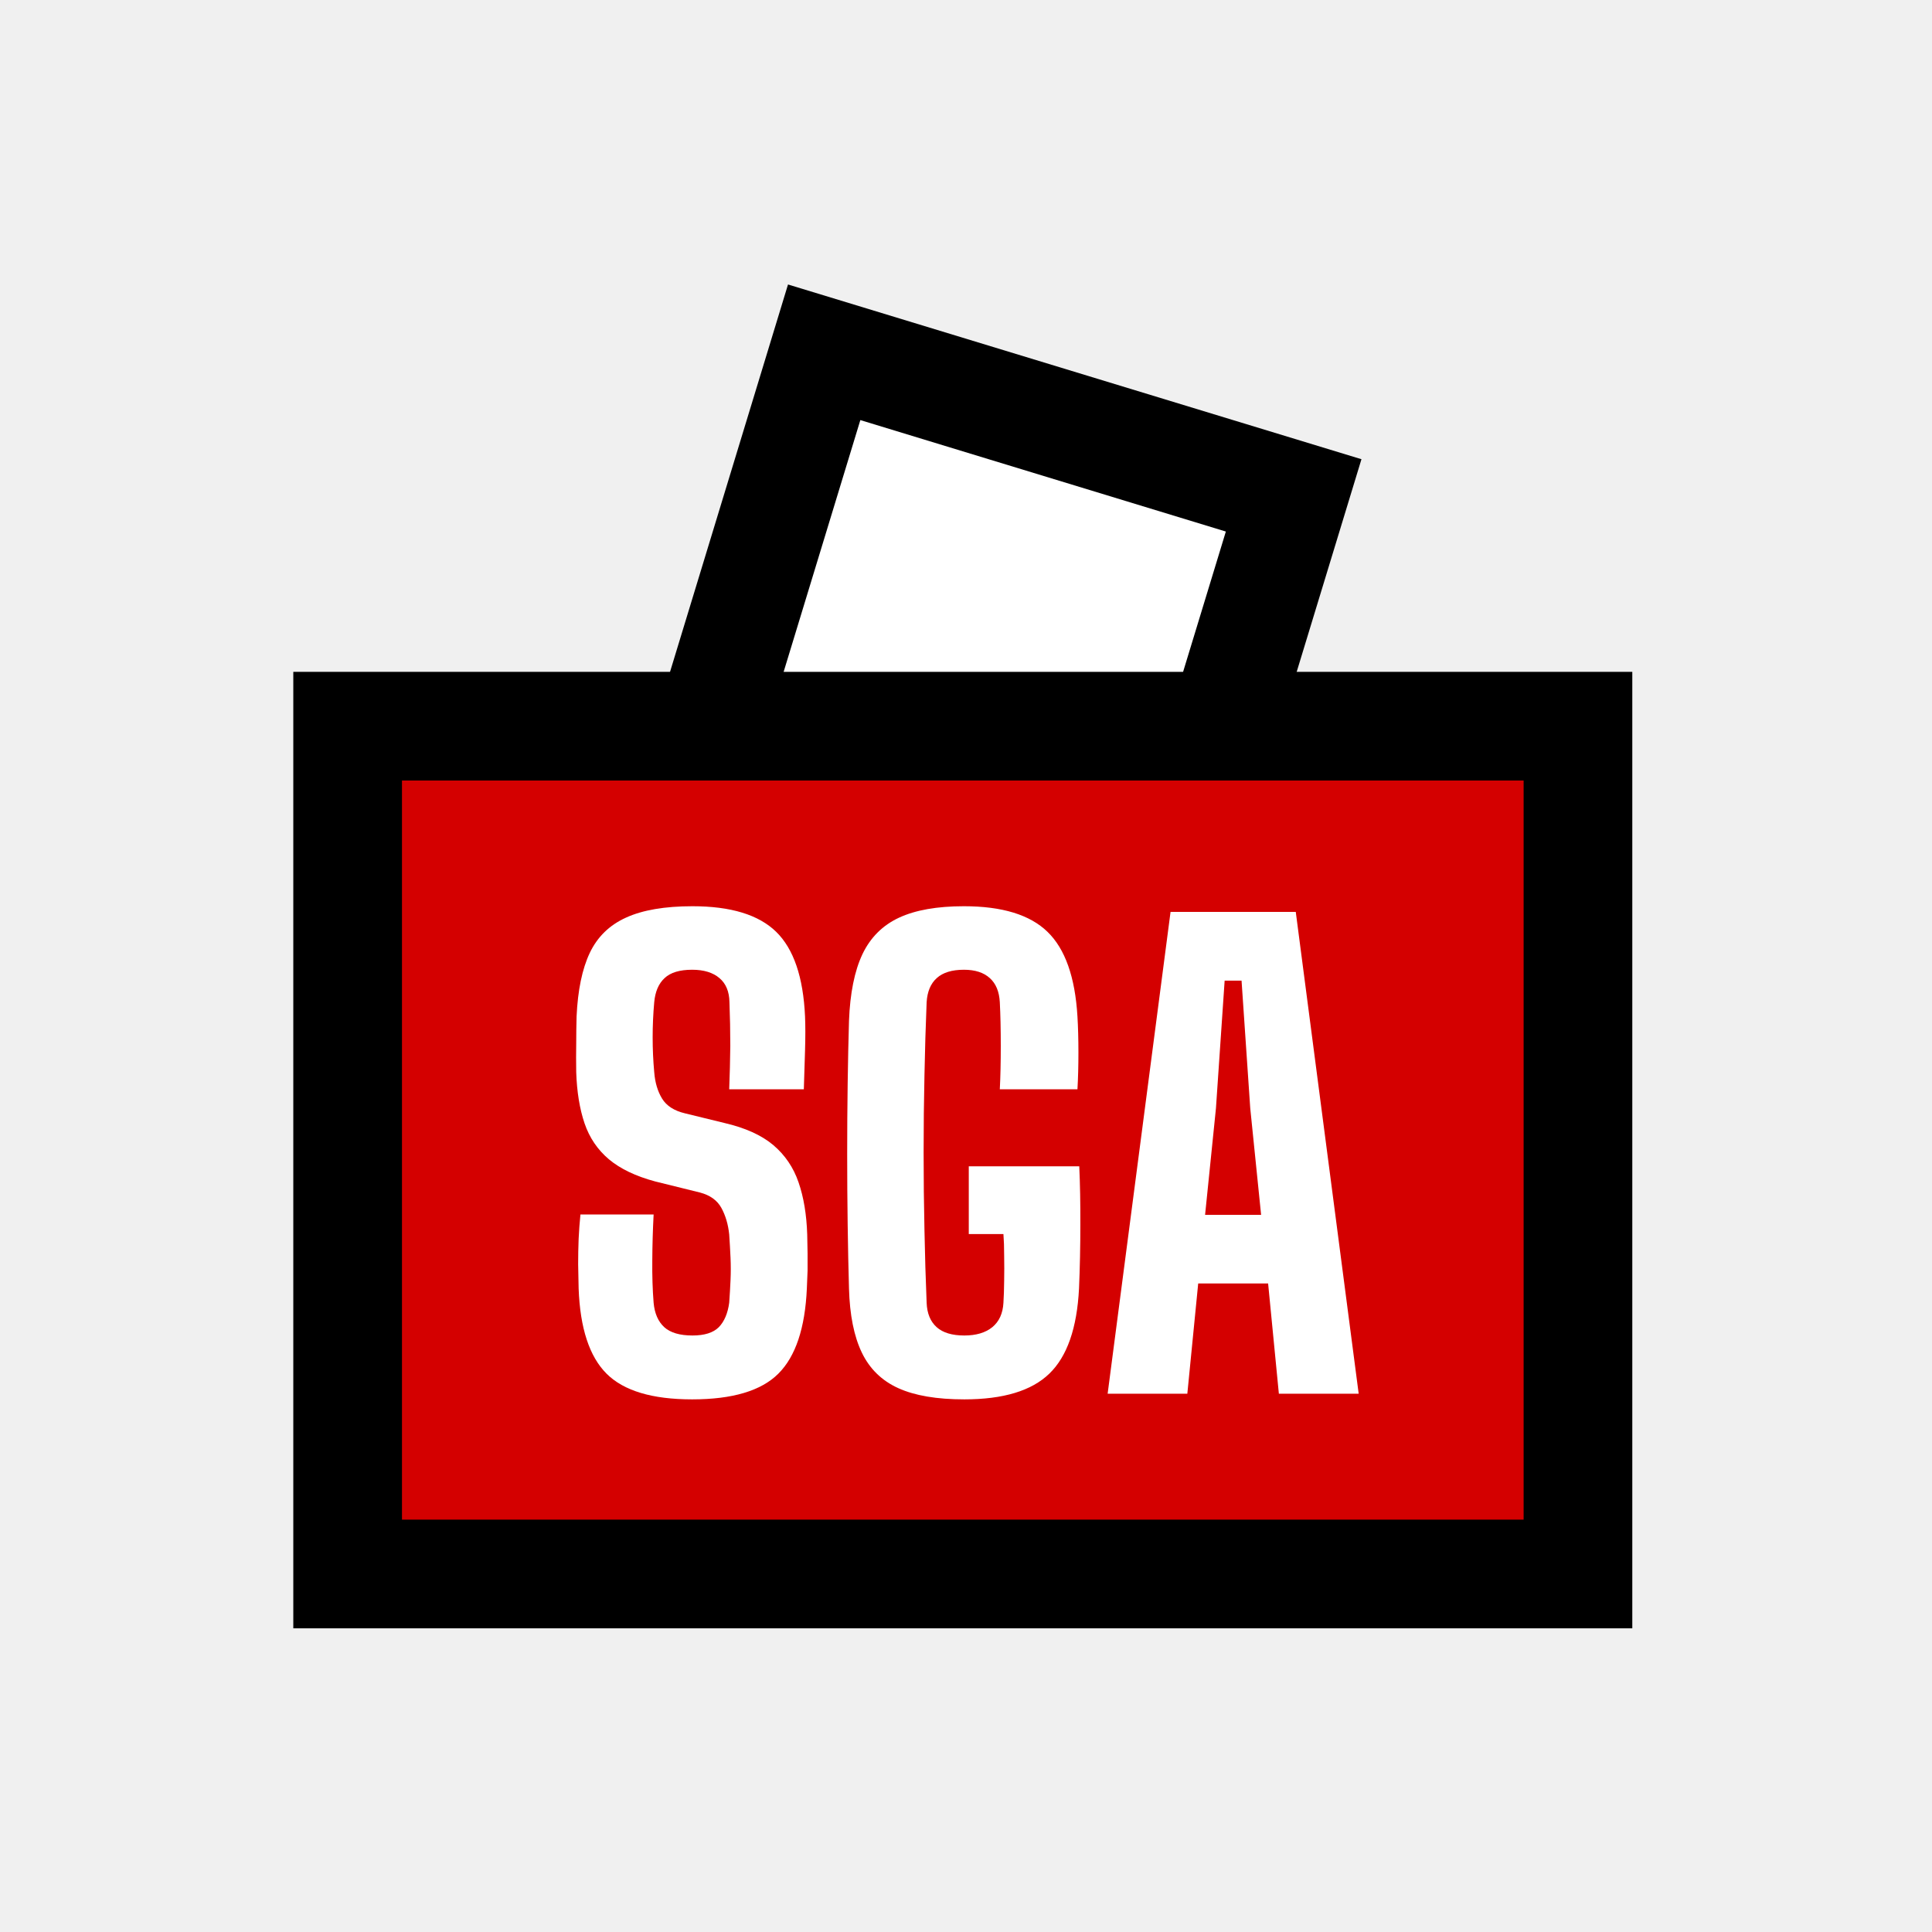
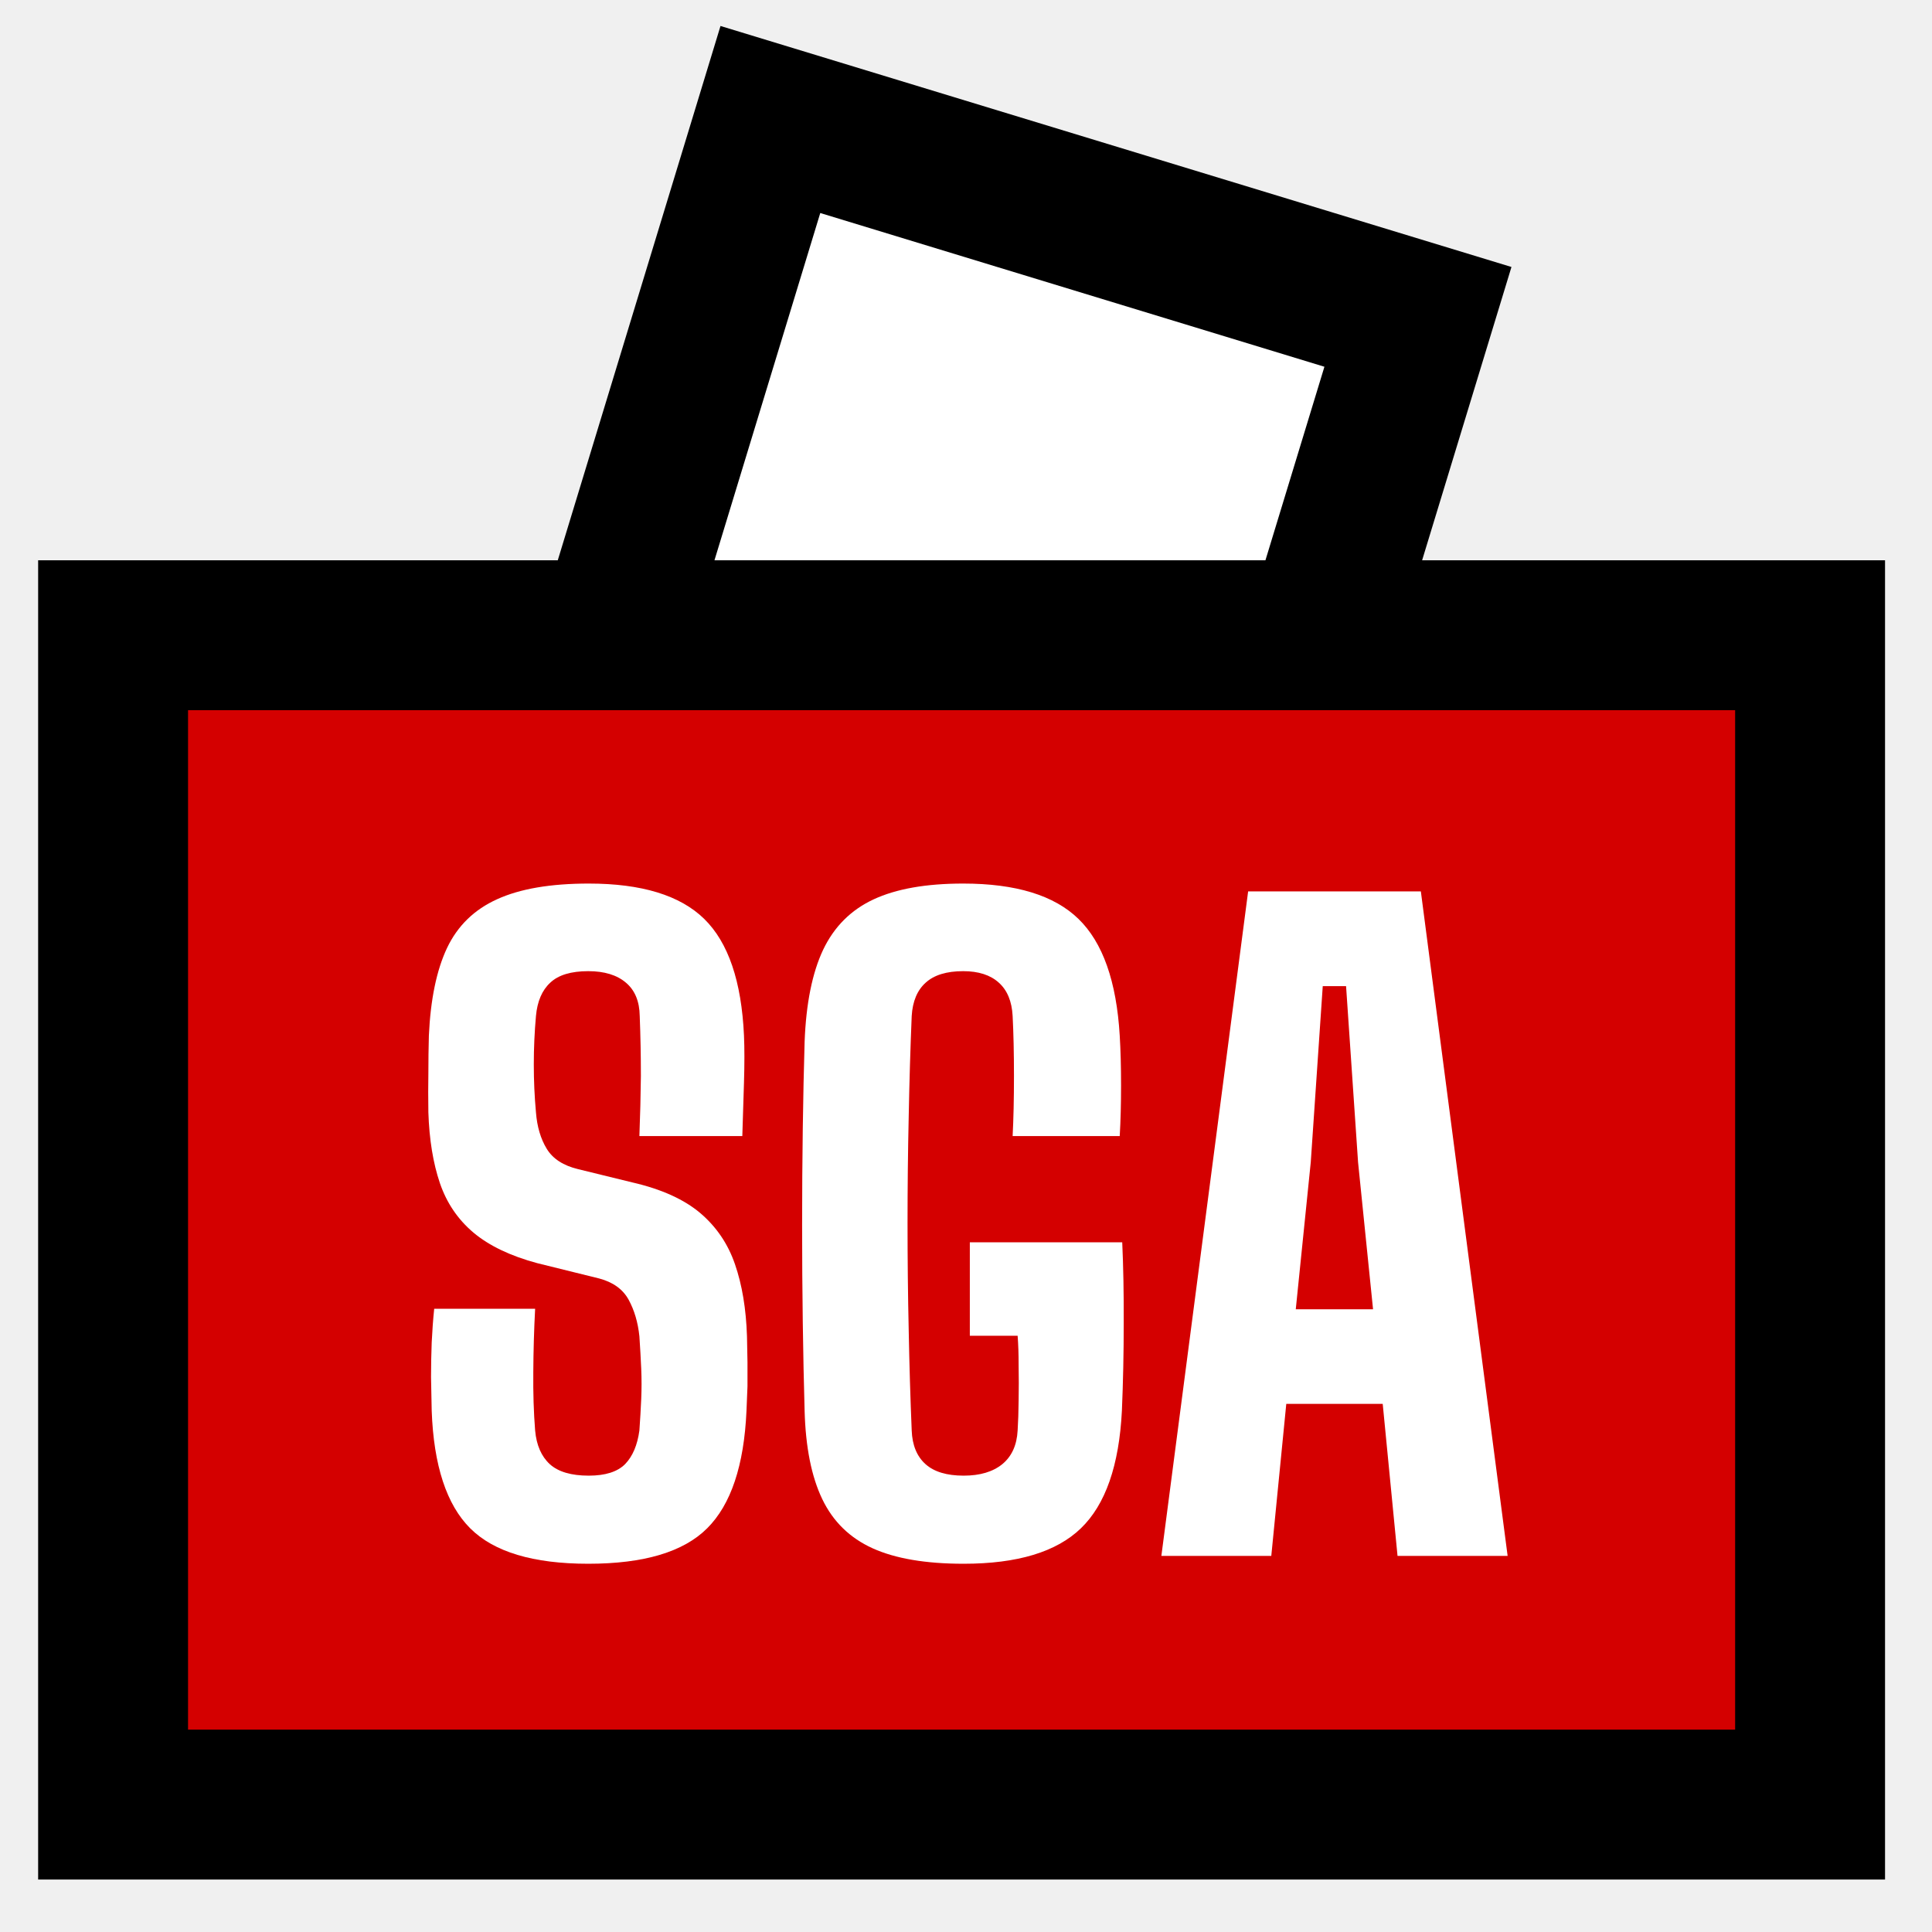
- <svg xmlns="http://www.w3.org/2000/svg" id="Layer_1" version="1.1" viewBox="0 0 160 160">
+ <svg xmlns="http://www.w3.org/2000/svg" id="Layer_1" version="1.1" viewBox="22 22 116 116">
  <defs>
    <style>
      .st0 {
        fill: #fff;
      }

      .st1 {
        fill: #d40000;
      }
    </style>
  </defs>
  <g>
    <rect class="st0" x="56.12" y="38.17" width="48.9" height="40.64" transform="translate(1.15 118.52) rotate(-73.06)" />
    <path d="M71.25,34.79l30.27,9.23-11.63,38.16-30.27-9.22L71.25,34.79H71.25ZM65.26,23.56l-16.87,55.39,47.49,14.46,16.87-55.38L65.26,23.56H65.26Z" />
  </g>
  <g>
    <rect class="st1" x="28.79" y="60.14" width="101.89" height="70.21" />
    <path d="M135.18,134.85H24.29V55.64h110.89V134.85ZM33.29,125.85h92.89v-61.21H33.29V125.85Z" />
  </g>
  <g>
    <path class="st0" d="M57.32,115.89q-4.96,0-7.09-2.13t-2.31-7.05q-.02-.99-.04-2.03,0-1.03.04-2.08.05-1.05.15-2.02h6.06q-.1,1.92-.11,3.8-.02,1.89.11,3.51.12,1.32.88,2.02.76.69,2.34.69,1.49,0,2.18-.69.68-.7.86-2.02.07-.98.11-1.89.04-.91,0-1.82-.04-.91-.11-1.95-.13-1.25-.65-2.2-.52-.94-1.77-1.27l-3.72-.92q-2.41-.65-3.82-1.83-1.41-1.19-2.02-2.98-.61-1.8-.69-4.24-.02-1.25,0-2.37,0-1.12.03-2.24.15-3.27,1.09-5.26.95-2,3.01-2.93,2.06-.94,5.5-.94,4.76,0,6.93,2.12,2.17,2.12,2.39,7.01.05,1.14,0,2.81-.05,1.67-.1,3.22h-6.18q.07-1.8.09-3.6,0-1.81-.07-3.61-.02-1.32-.83-2-.81-.69-2.26-.69-1.55,0-2.28.69-.74.68-.86,2-.13,1.45-.13,2.91,0,1.46.13,2.88.1,1.29.65,2.19.55.9,1.89,1.22l3.27.8q2.59.6,4.05,1.83,1.46,1.24,2.09,3.08.64,1.85.72,4.32.02.82.03,1.56,0,.73,0,1.44-.03.71-.06,1.48-.22,4.92-2.36,7.05Q62.33,115.89,57.32,115.89Z" />
    <path class="st0" d="M79.86,115.89q-3.42,0-5.47-.93t-3.02-2.95-1.06-5.3q-.07-2.44-.11-5.31-.04-2.86-.04-5.84,0-2.98.04-5.81.04-2.83.11-5.2.13-3.44,1.11-5.52.99-2.08,3.03-3.03,2.04-.95,5.38-.95,4.74,0,6.92,2.12,2.19,2.12,2.48,7.01.08,1.32.08,2.99,0,1.67-.08,3.04h-6.43q.08-1.55.08-3.6,0-2.06-.08-3.61-.07-1.32-.83-2-.76-.69-2.14-.69-1.49,0-2.25.69-.76.68-.84,2-.12,2.9-.18,6.04-.07,3.14-.07,6.41,0,3.26.07,6.42.06,3.15.18,6.02.05,1.32.83,2.02.77.69,2.29.69,1.47,0,2.32-.69.85-.7.92-2.02.05-.78.06-1.81.02-1.04,0-2.08,0-1.05-.06-1.8h-2.87v-5.61h9.15q.1,2.17.09,4.85,0,2.68-.11,5.27-.25,4.92-2.46,7.05Q84.7,115.89,79.86,115.89Z" />
    <path class="st0" d="M91.73,115.42l5.21-39.9h10.37l5.21,39.9h-6.61l-.89-9.13h-5.79l-.9,9.13H91.73ZM99.8,100.61h4.64l-.9-8.83-.72-10.57h-1.4l-.72,10.57L99.8,100.61Z" />
  </g>
</svg>
